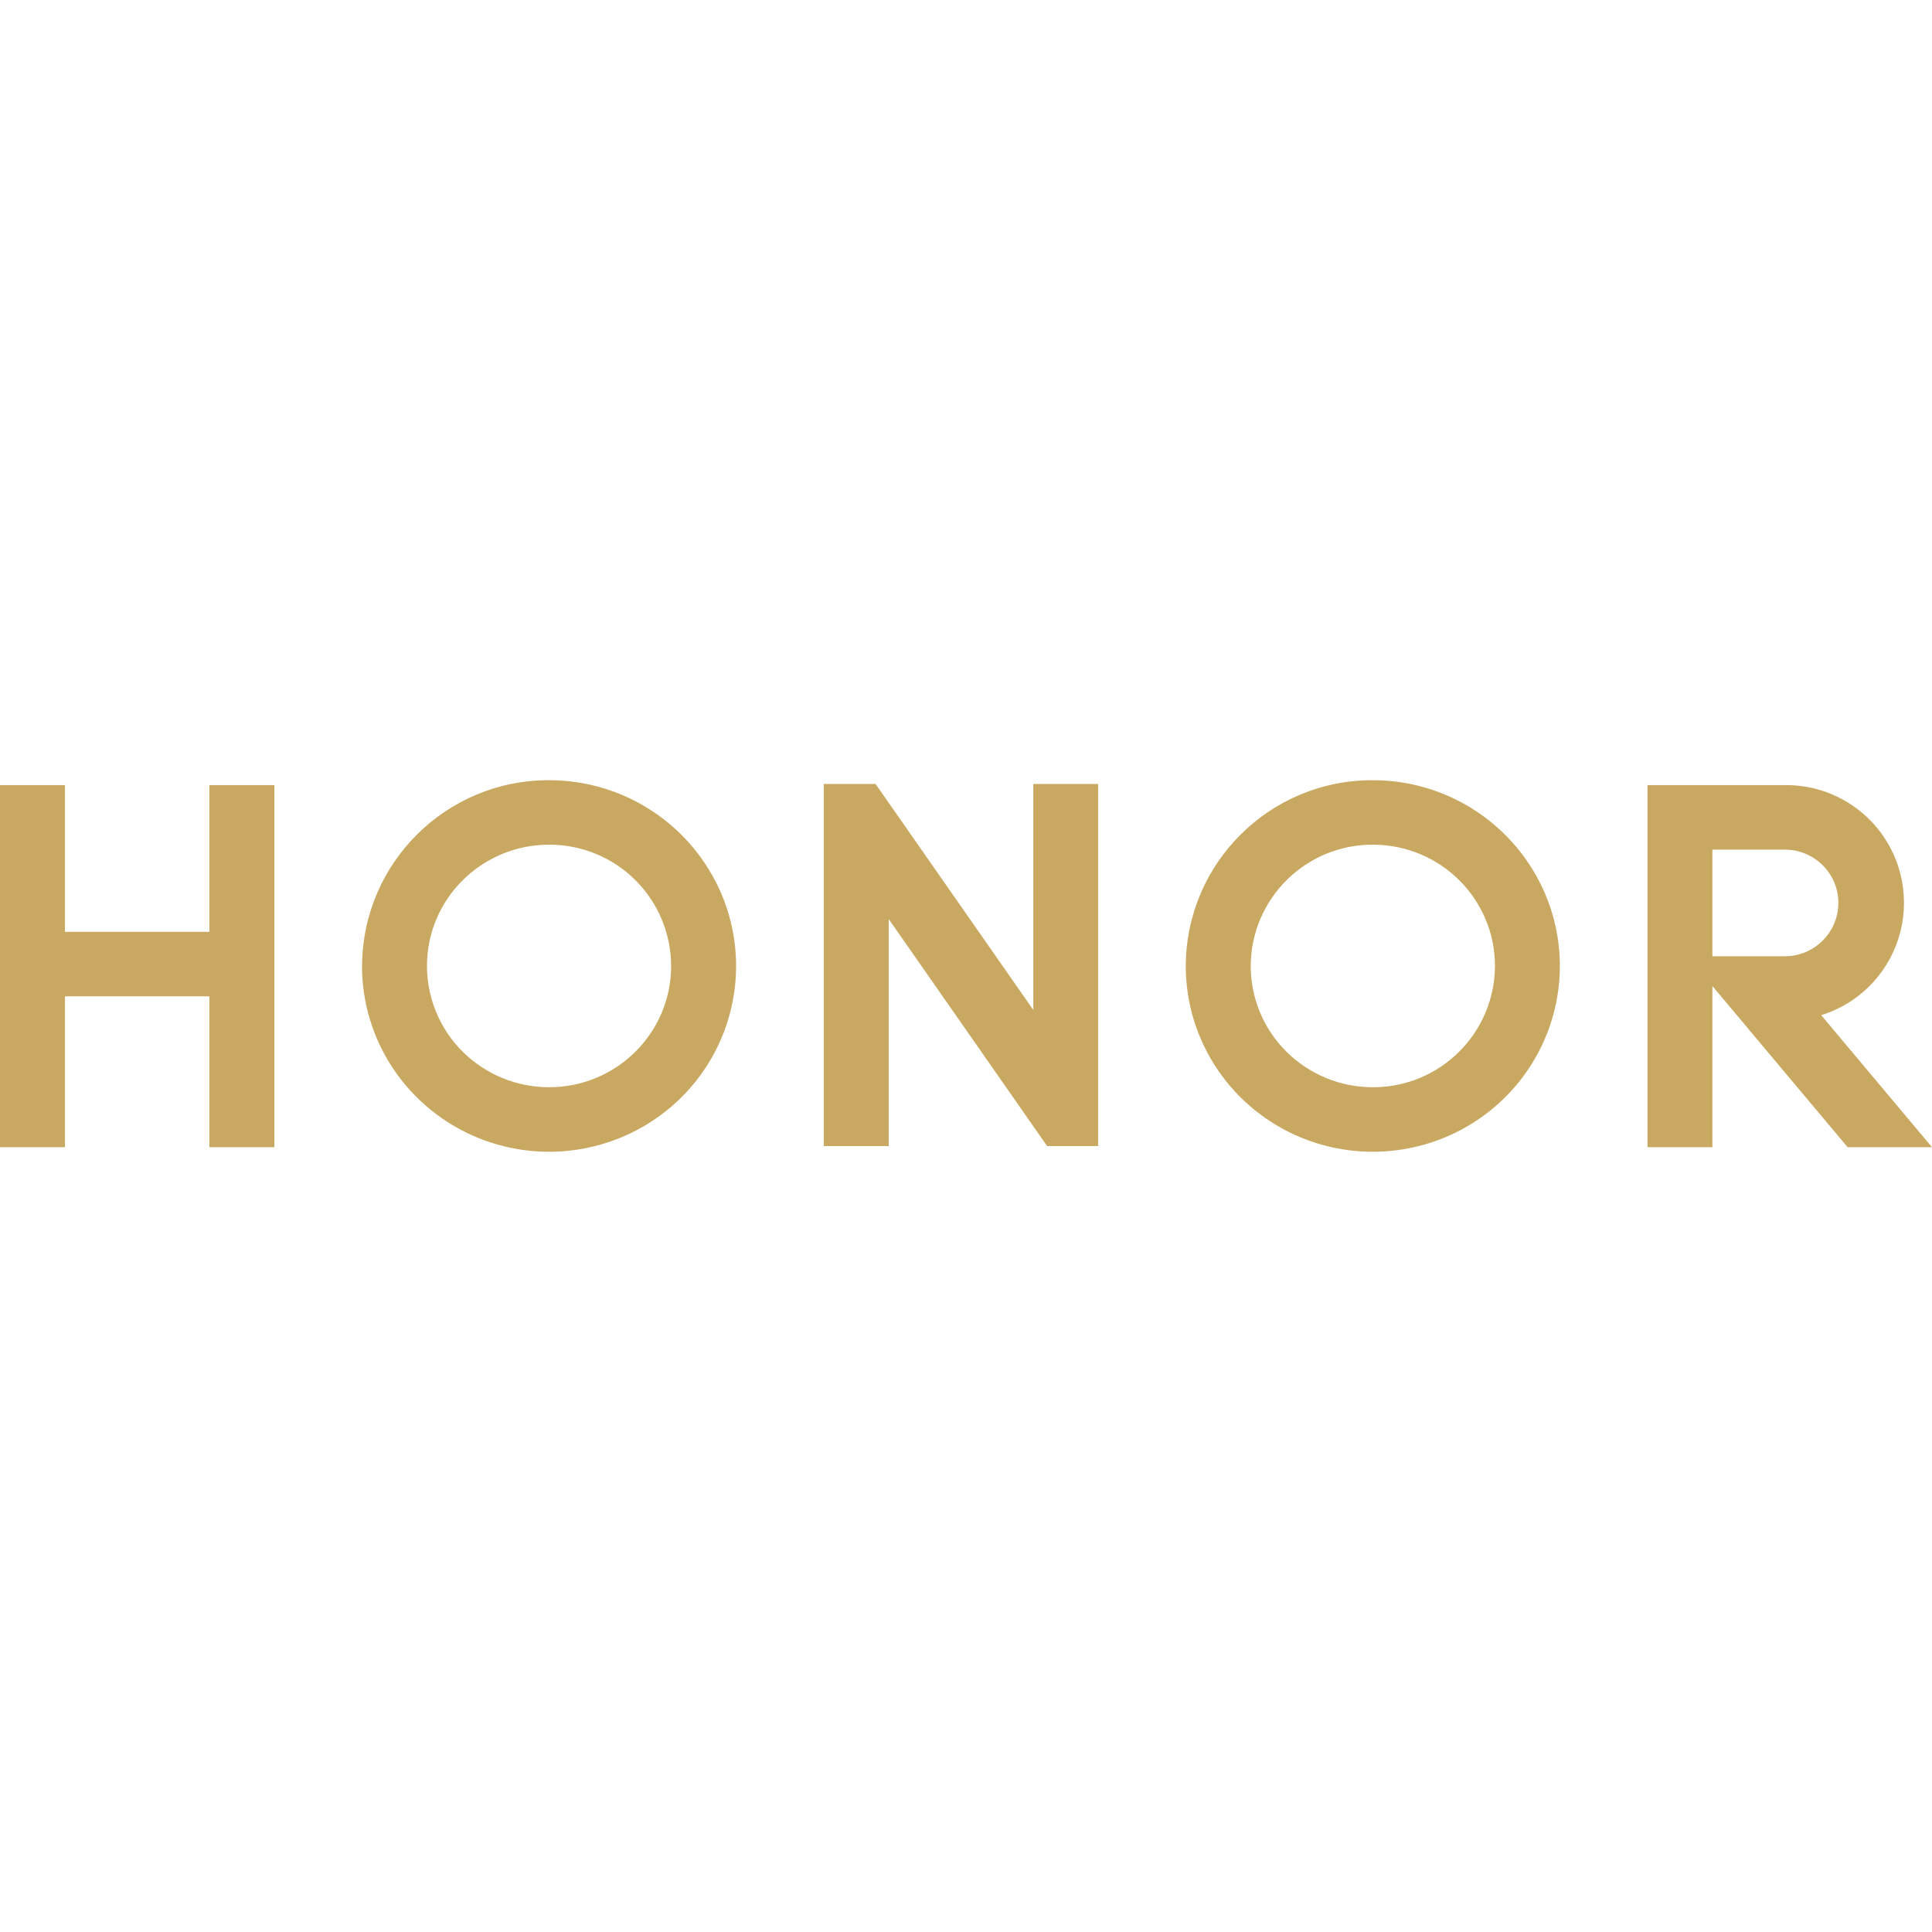
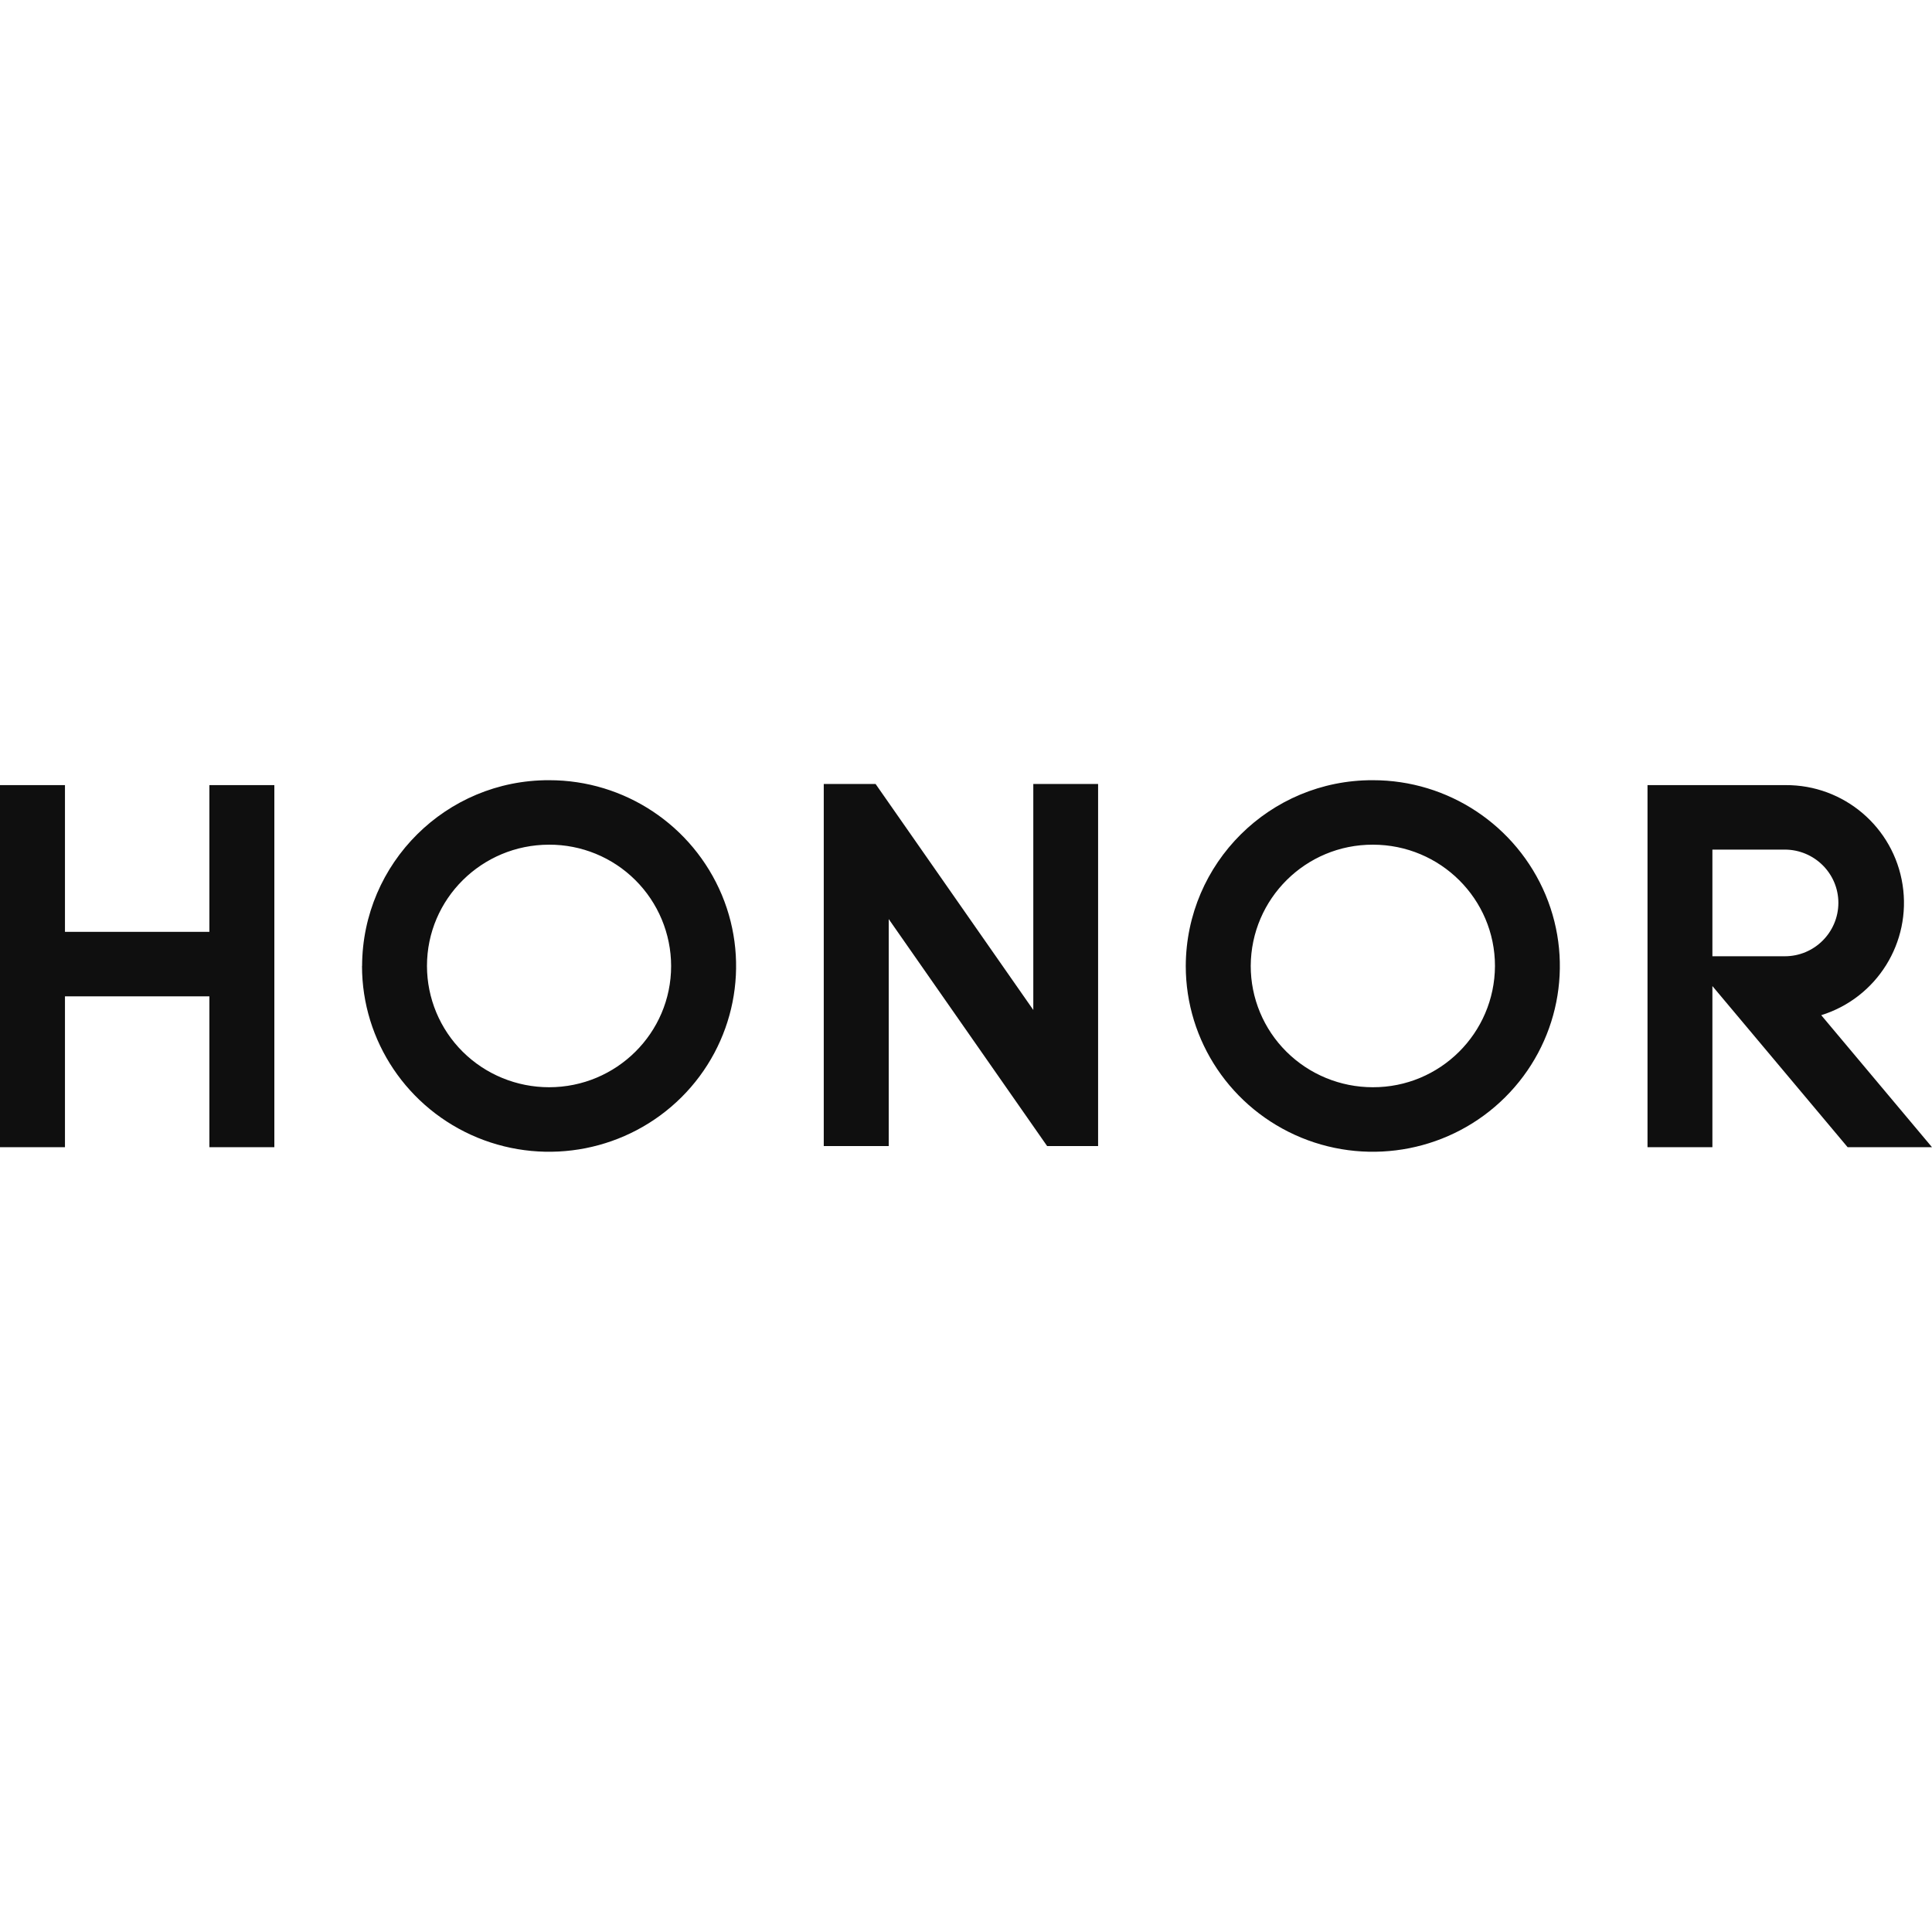
- <svg xmlns="http://www.w3.org/2000/svg" fill="#C9A961" role="img" viewBox="0 0 24 24">
+ <svg xmlns="http://www.w3.org/2000/svg" fill="#0F0F0F" role="img" viewBox="0 0 24 24">
  <path d="M2.601 9.753v1.823H.807V9.753H0v4.498h.807v-1.874h1.794v1.874h.807V9.753h-.807Zm18.671.801h.898c.369 0 .667.297.667.662a.665.665 0 0 1-.667.663h-.898v-1.325Zm-.806-.801v4.498h.806v-2.002l1.68 2.002H24l-1.376-1.64a1.462 1.462 0 0 0-.444-2.858h-1.716.002Zm-7.63-.014v2.807l-1.959-2.807h-.644v4.498h.807v-2.82l1.968 2.82h.633V9.739h-.805Zm-7.532 2.26c0-.832.68-1.506 1.517-1.506A1.51 1.51 0 0 1 8.337 12c0 .832-.679 1.506-1.516 1.506-.403 0-.789-.159-1.073-.441A1.504 1.504 0 0 1 5.304 12v-.001ZM4.497 12c0 .933.566 1.774 1.434 2.132.869.357 1.868.16 2.533-.5.664-.66.863-1.653.503-2.515a2.324 2.324 0 0 0-2.146-1.425 2.316 2.316 0 0 0-2.323 2.307L4.497 12Zm11.04-.001a1.513 1.513 0 0 1 1.518-1.506c.838 0 1.516.675 1.516 1.507a1.513 1.513 0 0 1-1.518 1.506c-.402 0-.788-.159-1.072-.441a1.5 1.5 0 0 1-.444-1.066ZM14.73 12c0 .933.566 1.774 1.434 2.132.868.357 1.868.16 2.532-.5.665-.66.864-1.653.504-2.515a2.325 2.325 0 0 0-2.147-1.425 2.316 2.316 0 0 0-2.323 2.307V12Z" />
</svg>
